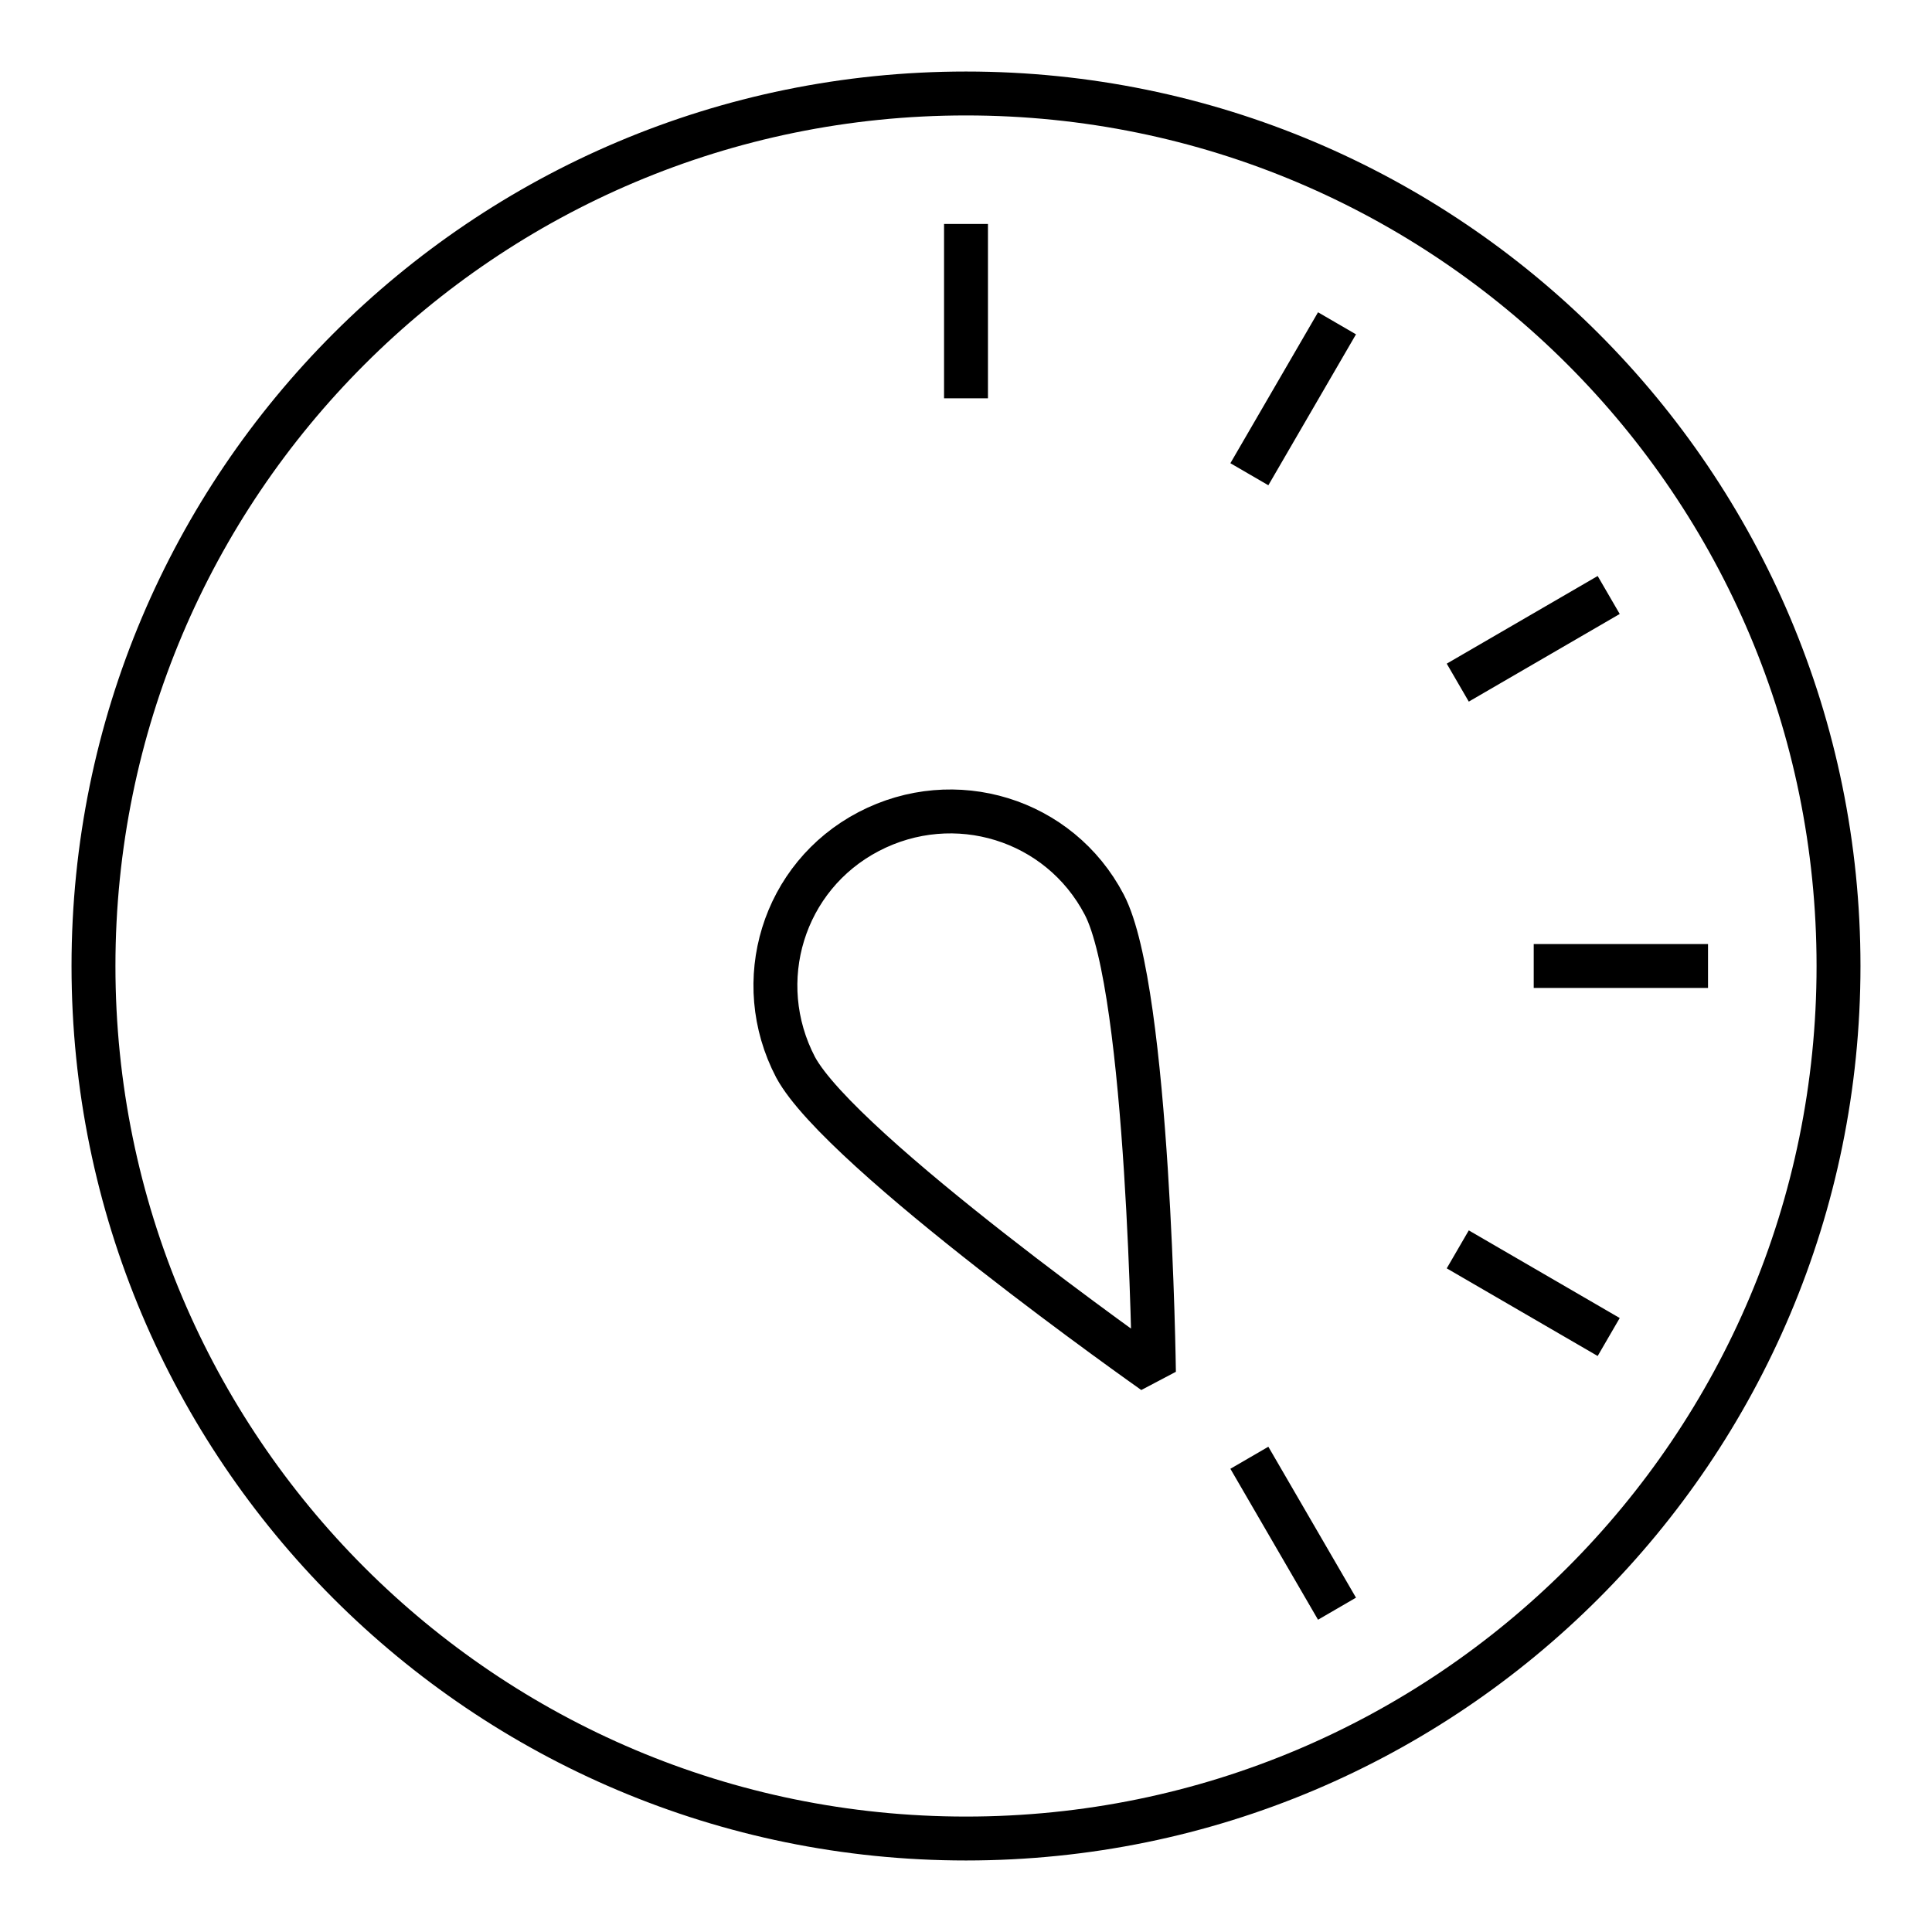
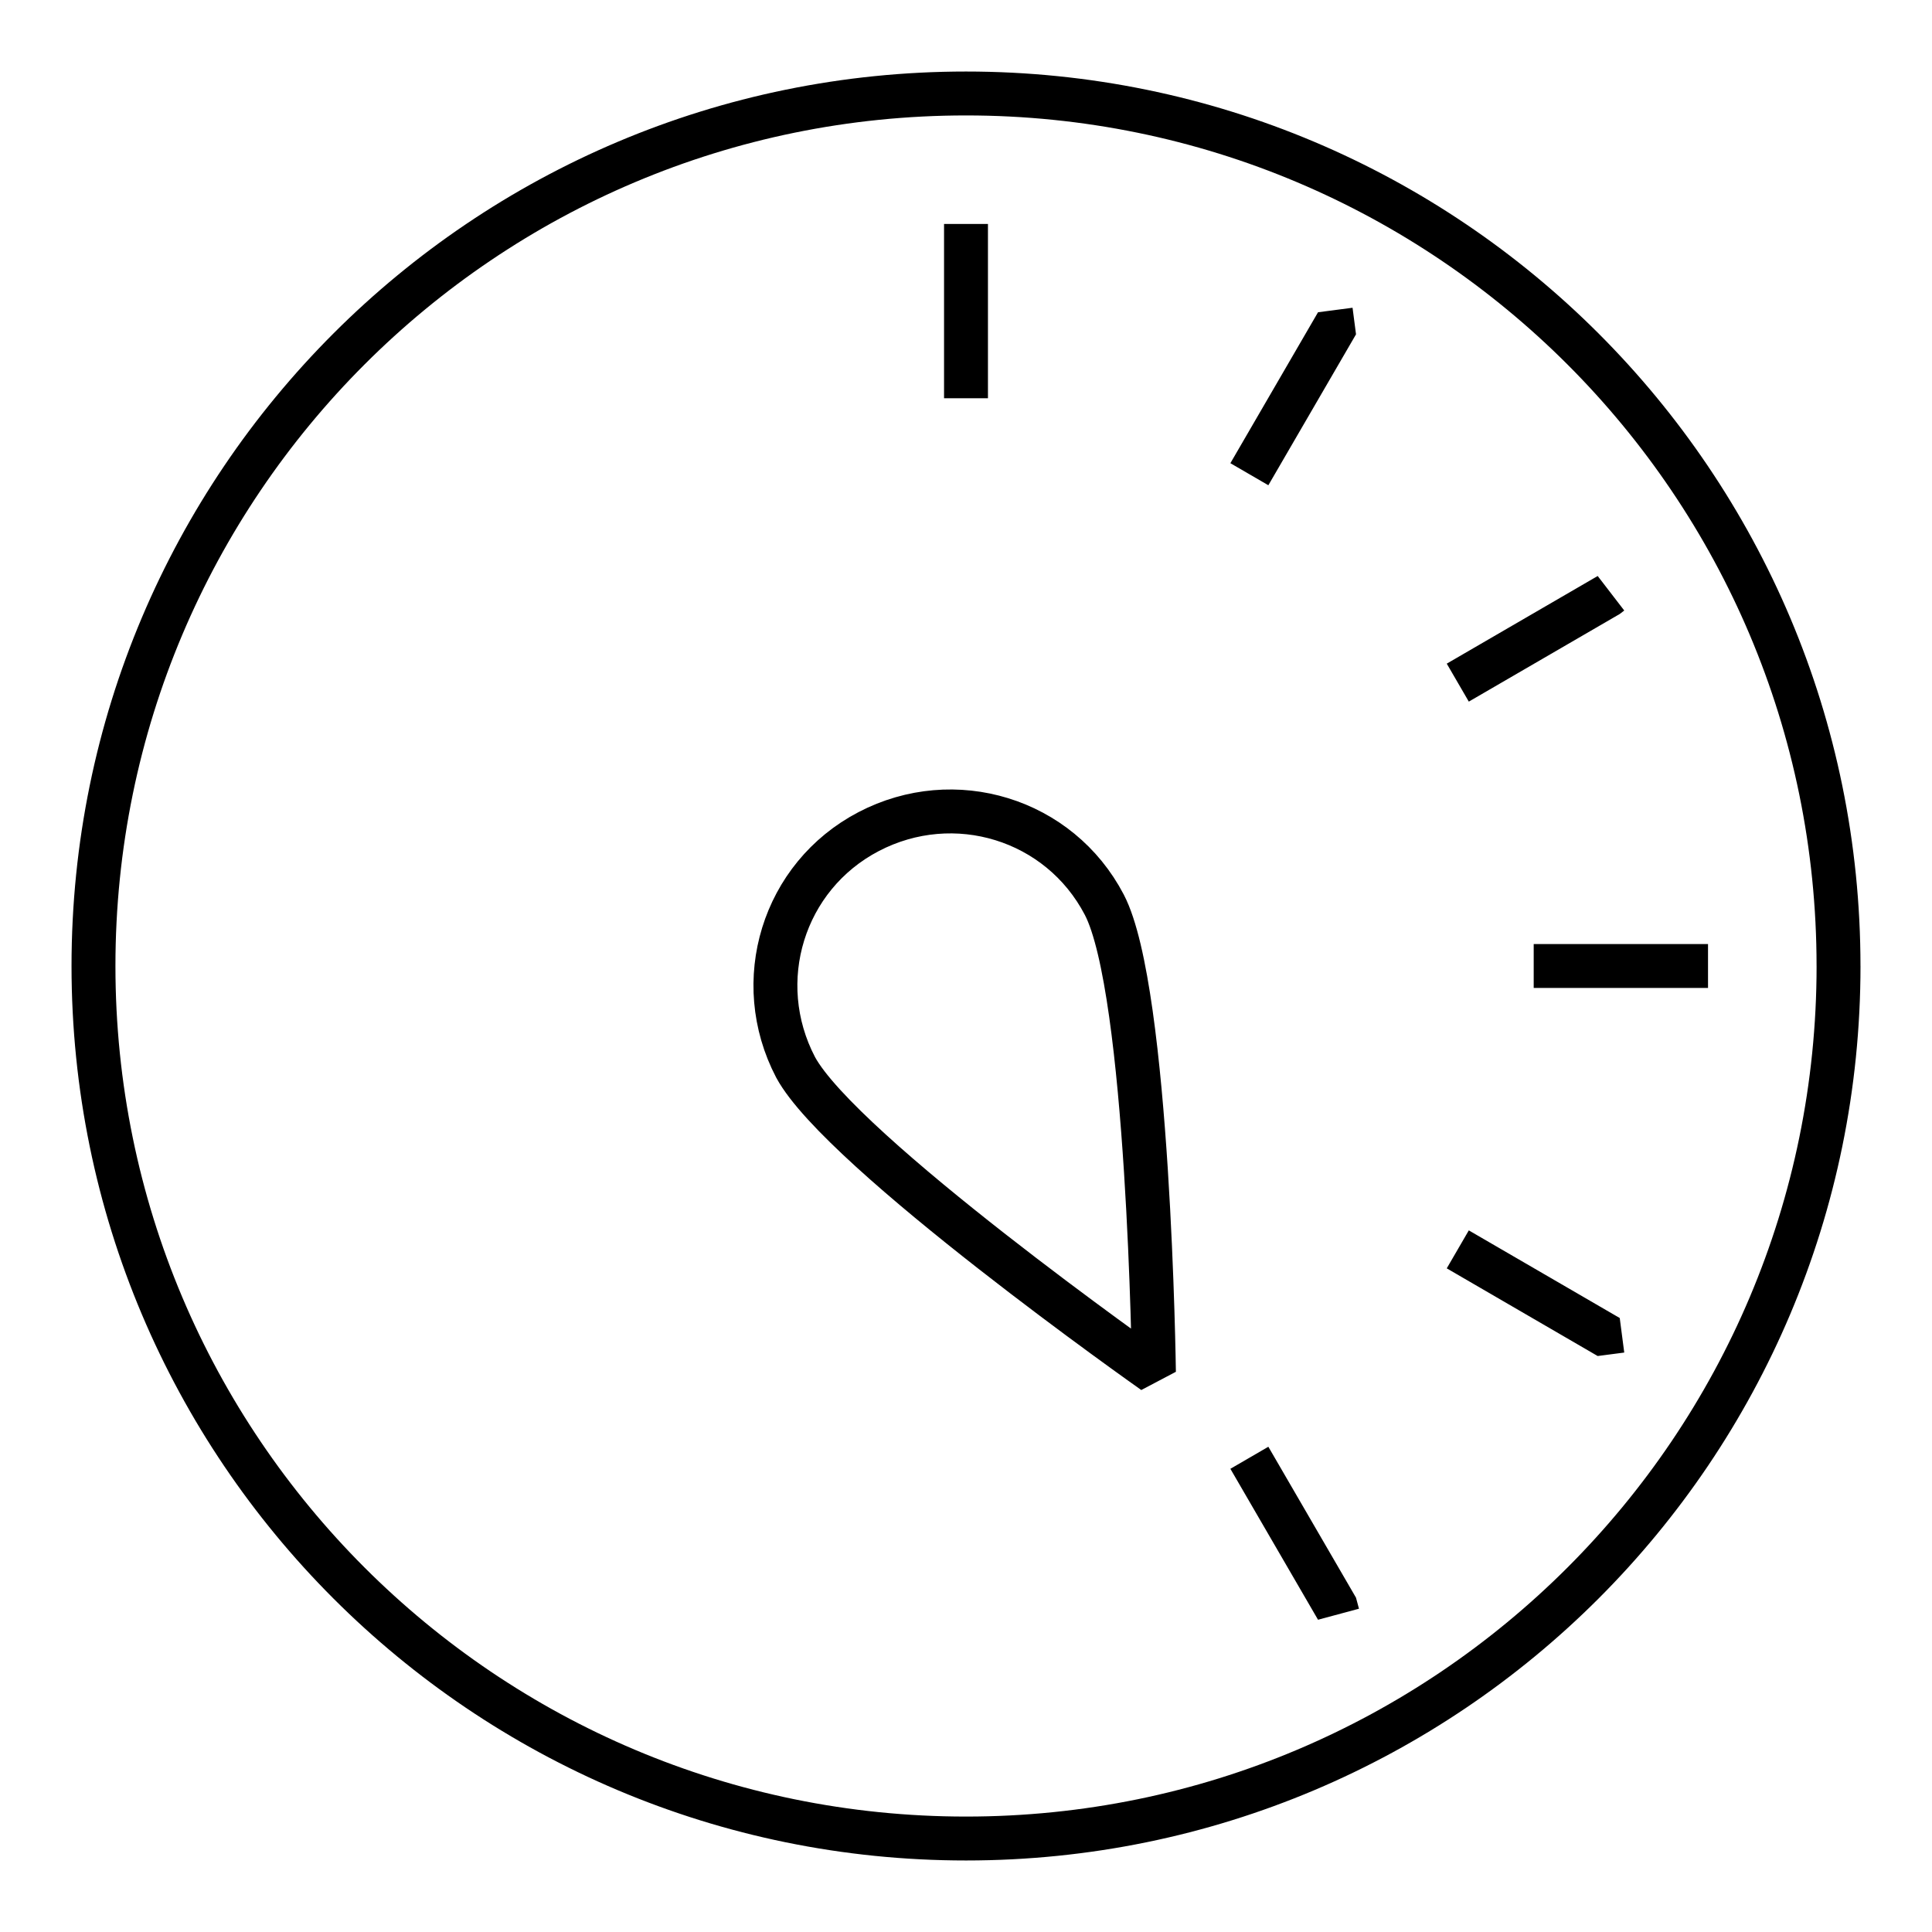
<svg xmlns="http://www.w3.org/2000/svg" width="88" height="88" viewBox="0 0 88 88" fill="none">
-   <path d="M36.238 48.613C34.197 44.709 35.661 39.919 39.564 37.879C43.468 35.839 48.258 37.302 50.298 41.206C52.339 45.109 52.56 62.496 52.56 62.496C52.56 62.496 38.322 52.472 36.238 48.613ZM60.899 73.274L56.907 66.399L60.899 73.274ZM73.274 60.899L66.399 56.907L73.274 60.899ZM77.798 44H69.859H77.798ZM73.274 27.101L66.399 31.093L73.274 27.101ZM60.899 14.726L56.907 21.601L60.899 14.726ZM44 10.201V18.141V10.201ZM83.742 44C83.742 65.956 65.956 83.742 44 83.742C22.044 83.742 4.258 65.956 4.258 44C4.258 22.044 22.044 4.258 44 4.258C65.956 4.258 83.742 22.044 83.742 44Z" stroke="black" stroke-width="2" stroke-miterlimit="10" stroke-linejoin="bevel" />
+   <path d="M36.238 48.613c-2.04-3.904-.577-8.694 3.326-10.734 3.904-2.04 8.694-.577 10.734 3.327 2.04 3.903 2.262 21.29 2.262 21.29S38.322 52.472 36.238 48.613zm24.661 24.661L56.907 66.4l3.992 6.875zM73.274 60.9L66.4 56.907l6.875 3.992zM77.798 44h-7.94 7.94zm-4.524-16.898L66.4 31.093l6.875-3.992zM60.9 14.726L56.907 21.6l3.992-6.875zM44 10.2v7.94-7.94zM83.743 44c0 21.956-17.787 39.742-39.742 39.742C22.044 83.742 4.258 65.955 4.258 44 4.258 22.044 22.044 4.258 44 4.258c21.956 0 39.742 17.786 39.742 39.742z" stroke="#000" stroke-width="2" stroke-miterlimit="10" stroke-linejoin="bevel" />
</svg>
